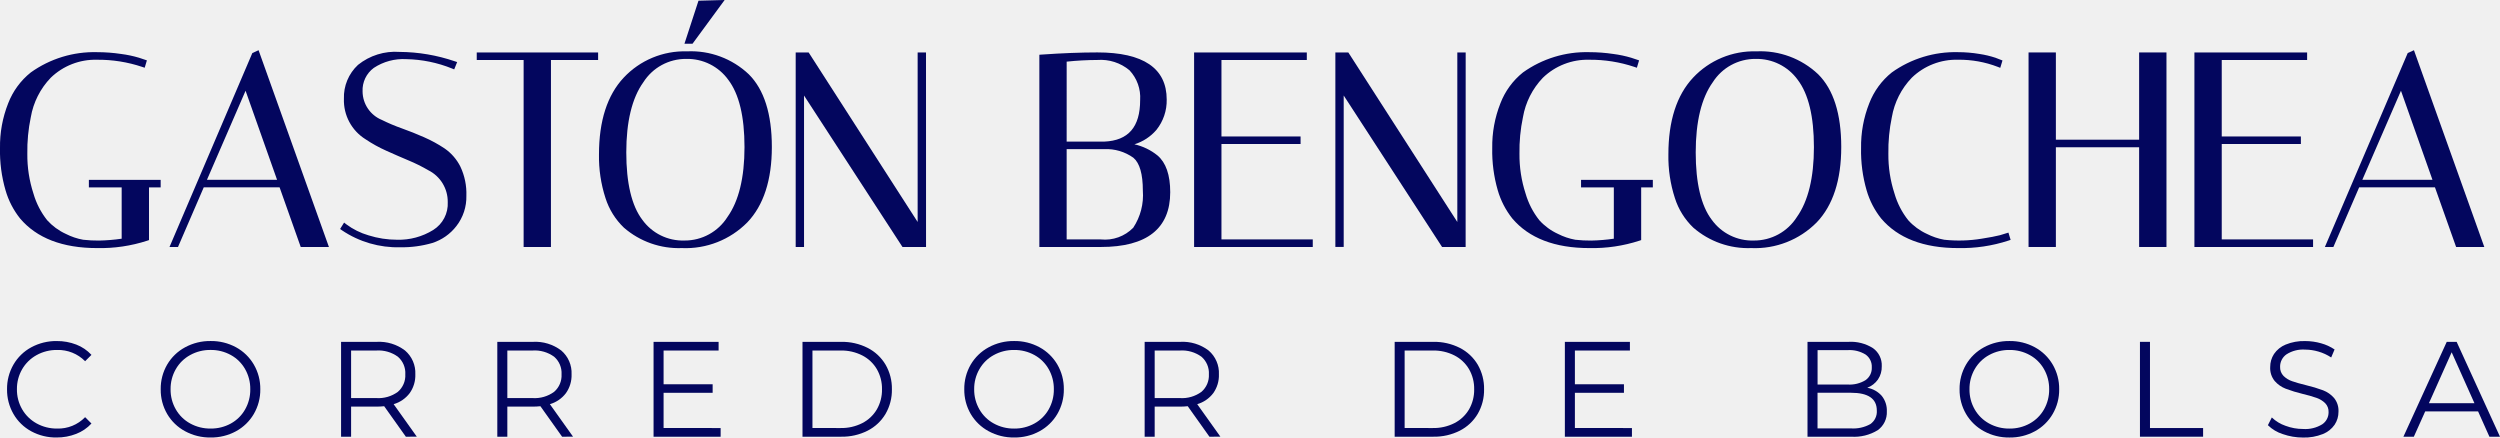
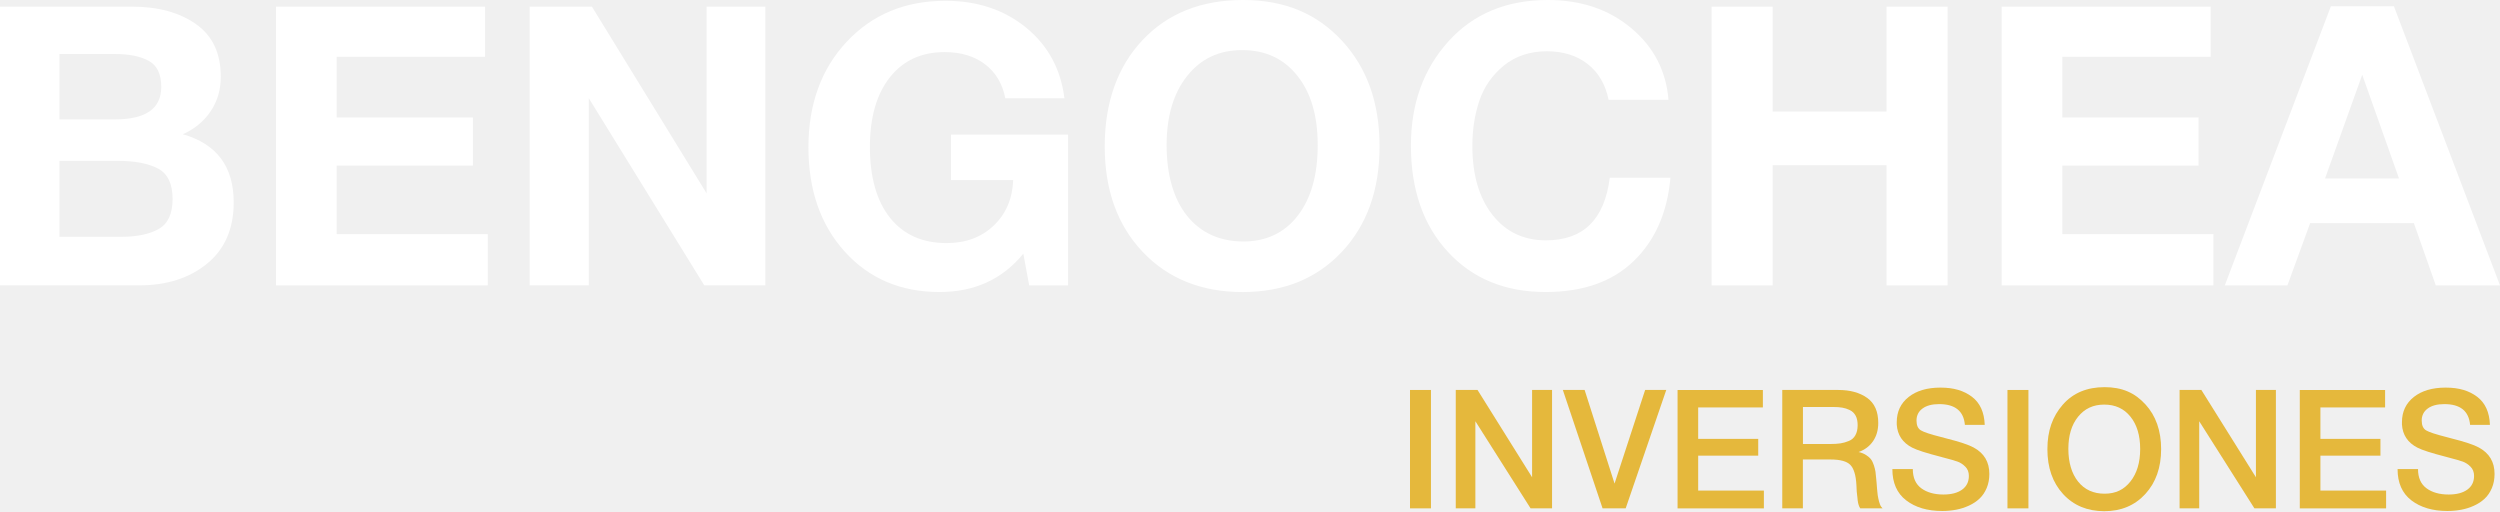
- <svg xmlns="http://www.w3.org/2000/svg" width="276" height="48.302" viewBox="0 0 276 48.302">
-   <g id="Grupo_1" data-name="Grupo 1" transform="translate(201.804 -281.638)">
-     <g id="Grupo_16" data-name="Grupo 16" transform="translate(-201.804 281.638)">
-       <g id="Grupo_1-2" data-name="Grupo 1" transform="translate(0 5.76)">
-         <path id="Trazado_1" data-name="Trazado 1" d="M-191.237,305.552q-5.594,0-8.288-3.174a8.742,8.742,0,0,1-1.556-3.02,15.258,15.258,0,0,1-.6-4.578,12.55,12.55,0,0,1,.883-4.834,7.774,7.774,0,0,1,2.409-3.306,11.716,11.716,0,0,1,7.151-2.182,17.778,17.778,0,0,1,2.633.192,12.591,12.591,0,0,1,1.915.4l.628.209-.09.3a15.449,15.449,0,0,0-5.087-.808,7.3,7.3,0,0,0-5.3,2.062,8.553,8.553,0,0,0-2.274,4.49,18.355,18.355,0,0,0-.389,4.1,13.949,13.949,0,0,0,.688,4.471,8.819,8.819,0,0,0,1.571,3.039,6.561,6.561,0,0,0,2.139,1.571,7.186,7.186,0,0,0,2,.673,15.675,15.675,0,0,0,1.78.09,21.592,21.592,0,0,0,2.768-.239v-6.166h-3.62v-.3h7.39v.3h-1.287v5.9A16.417,16.417,0,0,1-191.237,305.552Z" transform="translate(201.946 -284.191)" fill="#03065e" />
-         <path id="Trazado_2" data-name="Trazado 2" d="M-191.095,305.961c-3.8,0-6.653-1.1-8.491-3.268a8.993,8.993,0,0,1-1.607-3.114,15.537,15.537,0,0,1-.611-4.657,12.885,12.885,0,0,1,.9-4.935,8.068,8.068,0,0,1,2.5-3.417,12.03,12.03,0,0,1,7.311-2.238,18.07,18.07,0,0,1,2.674.2,12.536,12.536,0,0,1,1.96.415l.872.291-.244.814-.263-.09a15.276,15.276,0,0,0-5-.793,7.073,7.073,0,0,0-5.11,1.988,8.319,8.319,0,0,0-2.2,4.353,18.269,18.269,0,0,0-.383,4.044,13.724,13.724,0,0,0,.675,4.386,8.542,8.542,0,0,0,1.515,2.945,6.273,6.273,0,0,0,2.054,1.507,6.913,6.913,0,0,0,1.923.65,14.707,14.707,0,0,0,1.748.09,20.067,20.067,0,0,0,2.5-.207v-5.664h-3.62v-.834h7.925v.834h-1.287v5.817l-.177.062A16.746,16.746,0,0,1-191.095,305.961Zm3.259-7v6.215a12.756,12.756,0,0,0,1.949-.477v-5.738Zm-6.409-13.734a10.64,10.64,0,0,0-3.84,1.774,7.514,7.514,0,0,0-2.321,3.193,12.349,12.349,0,0,0-.863,4.732,15.114,15.114,0,0,0,.586,4.5,8.561,8.561,0,0,0,1.507,2.93,8.621,8.621,0,0,0,5.012,2.787q-.285-.115-.6-.263a6.793,6.793,0,0,1-2.225-1.635,9.057,9.057,0,0,1-1.624-3.131,14.292,14.292,0,0,1-.7-4.556,18.782,18.782,0,0,1,.4-4.161,8.833,8.833,0,0,1,2.351-4.621A7.387,7.387,0,0,1-194.245,285.224Z" transform="translate(201.804 -284.333)" fill="#03065e" />
-       </g>
-       <g id="Grupo_2" data-name="Grupo 2" transform="translate(18.713 5.542)">
-         <path id="Trazado_3" data-name="Trazado 3" d="M-192.5,305.495h-.359l8.946-20.942.329-.152,7.54,21.094h-2.543l-2.334-6.583h-8.737Zm7.66-17.713-4.7,10.831h8.527Z" transform="translate(193.263 -284.038)" fill="#03065e" />
-         <path id="Trazado_4" data-name="Trazado 4" d="M-175.448,305.956h-3.112l-2.334-6.583h-8.374l-2.842,6.583h-.938l9.145-21.41.688-.314Zm-2.733-.534h1.975l-7.3-20.432-1.032,2.417,4.127,11.667h-.017Zm-10.733-6.882h7.741l-3.477-9.833Z" transform="translate(193.048 -284.231)" fill="#03065e" />
-       </g>
-       <g id="Grupo_3" data-name="Grupo 3" transform="translate(37.548 5.728)">
-         <path id="Trazado_5" data-name="Trazado 5" d="M-171.979,285.762a14.321,14.321,0,0,0-5.131-1.049,6.131,6.131,0,0,0-3.755,1.017,3.33,3.33,0,0,0-1.346,2.812,3.7,3.7,0,0,0,2.274,3.381,19.165,19.165,0,0,0,2.229.943q1.212.436,2.439.972a14.118,14.118,0,0,1,2.244,1.229,5.025,5.025,0,0,1,1.646,1.9,6.681,6.681,0,0,1,.628,3.084,4.948,4.948,0,0,1-1.047,3.184,5.153,5.153,0,0,1-2.528,1.78,11.567,11.567,0,0,1-3.456.466,10.671,10.671,0,0,1-6.283-1.825l.15-.241a7.951,7.951,0,0,0,2.558,1.274,10.729,10.729,0,0,0,3.216.494A7.421,7.421,0,0,0-174,304.058a3.7,3.7,0,0,0,1.72-3.308,4.164,4.164,0,0,0-2.274-3.74,18.662,18.662,0,0,0-2.229-1.1q-1.212-.51-2.439-1.062a15.135,15.135,0,0,1-2.244-1.242,4.8,4.8,0,0,1-2.274-4.251,4.605,4.605,0,0,1,1.466-3.544,6.28,6.28,0,0,1,4.413-1.364,18.984,18.984,0,0,1,6,1.017Z" transform="translate(184.426 -284.176)" fill="#03065e" />
-         <path id="Trazado_6" data-name="Trazado 6" d="M-177.593,305.889a10.969,10.969,0,0,1-6.437-1.874l-.205-.145.44-.707.235.184a7.687,7.687,0,0,0,2.471,1.227,10.438,10.438,0,0,0,3.137.483,7.193,7.193,0,0,0,4-1.079,3.417,3.417,0,0,0,1.6-3.084,3.879,3.879,0,0,0-2.144-3.509,18.3,18.3,0,0,0-2.2-1.09q-1.212-.51-2.445-1.066a15.164,15.164,0,0,1-2.283-1.263,5.065,5.065,0,0,1-2.391-4.471,4.887,4.887,0,0,1,1.552-3.74,6.562,6.562,0,0,1,4.595-1.434,19.24,19.24,0,0,1,6.085,1.032l.269.09-.325.808-.246-.1a14.129,14.129,0,0,0-5.035-1.03,5.9,5.9,0,0,0-3.595.964,3.052,3.052,0,0,0-1.24,2.6,3.425,3.425,0,0,0,2.131,3.146,19.756,19.756,0,0,0,2.195.928c.819.293,1.646.622,2.456.979a14.573,14.573,0,0,1,2.287,1.25,5.334,5.334,0,0,1,1.731,2,6.944,6.944,0,0,1,.66,3.206,5.243,5.243,0,0,1-1.1,3.351,5.447,5.447,0,0,1-2.659,1.87A11.939,11.939,0,0,1-177.593,305.889Zm-2.236-20.8a4.609,4.609,0,0,0-2.071,1.054,4.32,4.32,0,0,0-1.381,3.349,4.506,4.506,0,0,0,2.154,4.026,14.938,14.938,0,0,0,2.206,1.223q1.225.551,2.432,1.058a19.208,19.208,0,0,1,2.261,1.122,4.432,4.432,0,0,1,2.406,3.971,3.962,3.962,0,0,1-1.842,3.531,6.814,6.814,0,0,1-1.408.7,8.673,8.673,0,0,0,.853-.22,4.924,4.924,0,0,0,2.4-1.691,4.728,4.728,0,0,0,.99-3.02,6.441,6.441,0,0,0-.6-2.96,4.774,4.774,0,0,0-1.56-1.8,13.9,13.9,0,0,0-2.2-1.2c-.8-.351-1.616-.675-2.424-.966a20.185,20.185,0,0,1-2.257-.955,3.963,3.963,0,0,1-2.421-3.62,3.6,3.6,0,0,1,1.451-3.024A4.493,4.493,0,0,1-179.828,285.09Z" transform="translate(184.235 -284.318)" fill="#03065e" />
-       </g>
-       <g id="Grupo_4" data-name="Grupo 4" transform="translate(52.63 5.79)">
-         <path id="Trazado_7" data-name="Trazado 7" d="M-169.393,305.414h-2.483V284.769h-5.176v-.3h12.866v.3h-5.206Z" transform="translate(177.32 -284.205)" fill="#03065e" />
-         <path id="Trazado_8" data-name="Trazado 8" d="M-168.984,305.824H-172V285.178h-5.176v-.831h13.4v.831h-5.206Zm-2.483-.534h1.949V284.881l-1.949.03Z" transform="translate(177.178 -284.347)" fill="#03065e" />
-       </g>
-       <g id="Grupo_5" data-name="Grupo 5" transform="translate(66.124)">
-         <path id="Trazado_9" data-name="Trazado 9" d="M-170.739,298.523q0-5.443,2.648-8.273a8.908,8.908,0,0,1,6.807-2.825,8.99,8.99,0,0,1,6.627,2.451q2.468,2.456,2.468,7.839t-2.633,8.141a9.28,9.28,0,0,1-7.031,2.753,8.943,8.943,0,0,1-6.223-2.184,7.476,7.476,0,0,1-1.96-3.157A14.472,14.472,0,0,1-170.739,298.523Zm9.365-10.8a5.861,5.861,0,0,0-4.952,2.691q-1.93,2.693-1.93,7.9t1.825,7.6a5.806,5.806,0,0,0,4.862,2.4,5.864,5.864,0,0,0,4.967-2.71q1.93-2.706,1.93-7.869t-1.84-7.585A5.815,5.815,0,0,0-161.374,287.724Zm1.556-5.9,2.154-.058-3.142,4.277h-.389Z" transform="translate(171.006 -281.488)" fill="#03065e" />
-         <path id="Trazado_10" data-name="Trazado 10" d="M-161.71,309.026a9.243,9.243,0,0,1-6.4-2.255,7.773,7.773,0,0,1-2.032-3.266,14.773,14.773,0,0,1-.718-4.832c0-3.682.915-6.527,2.721-8.455a9.2,9.2,0,0,1,7-2.911,9.283,9.283,0,0,1,6.815,2.53c1.691,1.68,2.548,4.381,2.548,8.027s-.91,6.446-2.708,8.324A9.571,9.571,0,0,1-161.71,309.026Zm-2.212-20.81a8.414,8.414,0,0,0-3.832,2.368c-1.708,1.825-2.575,4.546-2.575,8.089a14.29,14.29,0,0,0,.688,4.657,7.248,7.248,0,0,0,1.887,3.046,8.083,8.083,0,0,0,3.915,1.917,6.17,6.17,0,0,1-2.663-2.067c-1.246-1.635-1.879-4.247-1.879-7.76s.667-6.221,1.981-8.055A6.8,6.8,0,0,1-163.922,288.216Zm2.691-.075a5.56,5.56,0,0,0-4.734,2.58c-1.248,1.742-1.881,4.347-1.881,7.745s.6,5.9,1.77,7.437a5.512,5.512,0,0,0,4.651,2.289,5.565,5.565,0,0,0,4.749-2.6c1.248-1.75,1.881-4.347,1.881-7.715s-.6-5.862-1.787-7.422A5.571,5.571,0,0,0-161.232,288.141Zm2.5-.056a6.255,6.255,0,0,1,2.571,2.05c1.255,1.654,1.894,4.259,1.894,7.745s-.667,6.183-1.979,8.025a6.819,6.819,0,0,1-2.466,2.2,8.335,8.335,0,0,0,3.836-2.283c1.7-1.774,2.558-4.452,2.558-7.955s-.8-6.072-2.389-7.649A7.98,7.98,0,0,0-158.727,288.086Zm-1.8-1.622h-.893l1.549-4.747,2.887-.079Zm1.045-4.223-1.111,3.411,2.533-3.452Z" transform="translate(170.864 -281.638)" fill="#03065e" />
-       </g>
-       <g id="Grupo_6" data-name="Grupo 6" transform="translate(87.847 5.79)">
-         <path id="Trazado_11" data-name="Trazado 11" d="M-160.188,305.414h-.387V284.472h1.017l12.447,19.356V284.472h.389v20.942h-2.184l-11.282-17.354Z" transform="translate(160.842 -284.205)" fill="#03065e" />
-         <path id="Trazado_12" data-name="Trazado 12" d="M-146.312,305.824h-2.6l-.079-.12-10.791-16.6v16.719h-.921V284.347h1.43l.079.122,11.955,18.594V284.347h.923Zm-2.306-.534h1.772v-.635l-12.714-19.773h-.6v2.646Z" transform="translate(160.7 -284.347)" fill="#03065e" />
-       </g>
-       <g id="Grupo_7" data-name="Grupo 7" transform="translate(114.745 5.79)">
-         <path id="Trazado_13" data-name="Trazado 13" d="M-147.989,284.709q3.469-.237,6.134-.237,7.389,0,7.39,4.935a4.905,4.905,0,0,1-1.077,3.187,5.709,5.709,0,0,1-3.441,1.812,6.668,6.668,0,0,1,3.59,1.376q1.314,1.106,1.316,3.858,0,5.777-7.39,5.775h-6.523Zm6.134.06a34.312,34.312,0,0,0-3.65.209v9.337h4.428q4.219-.183,4.219-4.847a4.617,4.617,0,0,0-1.257-3.486A5.185,5.185,0,0,0-141.855,284.769Zm-3.65,20.346h4.039a4.59,4.59,0,0,0,3.785-1.391,6.724,6.724,0,0,0,1.122-4.264q0-2.872-1.137-3.83a5.386,5.386,0,0,0-3.381-1.017h-4.428Z" transform="translate(148.256 -284.205)" fill="#03065e" />
-         <path id="Trazado_14" data-name="Trazado 14" d="M-141.324,305.824h-6.79V284.6l.248-.017c2.3-.16,4.375-.239,6.153-.239,5.08,0,7.658,1.75,7.658,5.2a5.188,5.188,0,0,1-1.137,3.355,5.234,5.234,0,0,1-2.428,1.59,6.216,6.216,0,0,1,2.541,1.225c.938.789,1.413,2.154,1.413,4.063C-133.667,303.791-136.244,305.824-141.324,305.824Zm-6.256-.534,1.949-.032V284.986q-.943.048-1.949.115Zm8.809-10.464a4.059,4.059,0,0,1,1.387.744c.829.7,1.233,2.017,1.233,4.033a7,7,0,0,1-1.182,4.432,3.545,3.545,0,0,1-1.4,1.037c3.045-.581,4.535-2.325,4.535-5.29,0-1.744-.41-2.973-1.222-3.655A6.374,6.374,0,0,0-138.77,294.826ZM-145.1,304.99h3.772a4.376,4.376,0,0,0,3.578-1.291,6.527,6.527,0,0,0,1.062-4.1c0-1.823-.35-3.041-1.043-3.625a5.152,5.152,0,0,0-3.216-.955H-145.1Zm5.9-19.936a4.134,4.134,0,0,1,1.406.878,4.893,4.893,0,0,1,1.338,3.678c0,2.385-.8,3.945-2.391,4.663a5.436,5.436,0,0,0,3.234-1.705,4.668,4.668,0,0,0,1.017-3.02C-134.59,287.018-136.1,285.535-139.193,285.054Zm-5.9,9.136h4.161c2.654-.115,3.952-1.614,3.952-4.58a4.381,4.381,0,0,0-1.175-3.293,4.961,4.961,0,0,0-3.554-1.139,33.275,33.275,0,0,0-3.383.184Z" transform="translate(148.114 -284.347)" fill="#03065e" />
-       </g>
-       <g id="Grupo_8" data-name="Grupo 8" transform="translate(131.828 5.79)">
-         <path id="Trazado_15" data-name="Trazado 15" d="M-128.088,284.472v.3h-9.423v8.978h8.735v.3h-8.735v11.068h10.081v.3H-140V284.472Z" transform="translate(140.263 -284.205)" fill="#03065e" />
-         <path id="Trazado_16" data-name="Trazado 16" d="M-127.02,305.824h-13.1V284.347h12.443v.831H-137.1v8.444h8.735v.833H-137.1V304.99h10.081Zm-12.567-.534,1.951-.032V284.881h-1.951Z" transform="translate(140.121 -284.347)" fill="#03065e" />
-       </g>
-       <g id="Grupo_9" data-name="Grupo 9" transform="translate(147.419 5.79)">
-         <path id="Trazado_17" data-name="Trazado 17" d="M-132.314,305.414h-.387V284.472h1.017l12.447,19.356V284.472h.389v20.942h-2.184l-11.282-17.354Z" transform="translate(132.968 -284.205)" fill="#03065e" />
-         <path id="Trazado_18" data-name="Trazado 18" d="M-118.439,305.824h-2.6l-.079-.12L-131.9,289.1v16.719h-.921V284.347h1.43l.079.122,11.955,18.594V284.347h.923Zm-2.306-.534h1.772v-.635l-12.714-19.773h-.6v2.646Z" transform="translate(132.826 -284.347)" fill="#03065e" />
-       </g>
-       <g id="Grupo_10" data-name="Grupo 10" transform="translate(164.743 5.76)">
-         <path id="Trazado_19" data-name="Trazado 19" d="M-114.153,305.552q-5.6,0-8.288-3.174a8.705,8.705,0,0,1-1.556-3.02,15.258,15.258,0,0,1-.6-4.578,12.59,12.59,0,0,1,.881-4.834,7.8,7.8,0,0,1,2.411-3.306,11.716,11.716,0,0,1,7.151-2.182,17.77,17.77,0,0,1,2.631.192,12.471,12.471,0,0,1,1.915.4l.628.209-.09.3a15.445,15.445,0,0,0-5.084-.808,7.3,7.3,0,0,0-5.3,2.062,8.567,8.567,0,0,0-2.272,4.49,18.341,18.341,0,0,0-.391,4.1,13.948,13.948,0,0,0,.69,4.471,8.746,8.746,0,0,0,1.571,3.039,6.538,6.538,0,0,0,2.139,1.571,7.177,7.177,0,0,0,2,.673,15.742,15.742,0,0,0,1.782.09,21.564,21.564,0,0,0,2.766-.239v-6.166h-3.618v-.3h7.39v.3h-1.287v5.9A16.434,16.434,0,0,1-114.153,305.552Z" transform="translate(124.862 -284.191)" fill="#03065e" />
-         <path id="Trazado_20" data-name="Trazado 20" d="M-114.011,305.961c-3.8,0-6.653-1.1-8.493-3.268a9.066,9.066,0,0,1-1.607-3.114,15.609,15.609,0,0,1-.609-4.657,12.885,12.885,0,0,1,.9-4.935,8.064,8.064,0,0,1,2.494-3.417,12.036,12.036,0,0,1,7.313-2.238,18.041,18.041,0,0,1,2.671.2,12.478,12.478,0,0,1,1.96.415l.874.291-.244.814-.265-.09a15.263,15.263,0,0,0-5-.793,7.078,7.078,0,0,0-5.112,1.988,8.333,8.333,0,0,0-2.2,4.353,18.128,18.128,0,0,0-.385,4.044,13.783,13.783,0,0,0,.675,4.386,8.577,8.577,0,0,0,1.517,2.945,6.286,6.286,0,0,0,2.052,1.507,6.935,6.935,0,0,0,1.923.65,14.744,14.744,0,0,0,1.75.09,20.039,20.039,0,0,0,2.5-.207v-5.664h-3.618v-.834h7.925v.834h-1.287v5.817l-.177.062A16.746,16.746,0,0,1-114.011,305.961Zm3.257-7v6.215a12.845,12.845,0,0,0,1.951-.477v-5.738Zm-6.409-13.734A10.657,10.657,0,0,0-121,287a7.55,7.55,0,0,0-2.321,3.193,12.39,12.39,0,0,0-.861,4.732,15.045,15.045,0,0,0,.586,4.5,8.523,8.523,0,0,0,1.5,2.93,8.628,8.628,0,0,0,5.012,2.787c-.188-.077-.389-.165-.6-.263a6.8,6.8,0,0,1-2.227-1.635,9.13,9.13,0,0,1-1.624-3.131,14.293,14.293,0,0,1-.7-4.556,18.77,18.77,0,0,1,.4-4.161,8.817,8.817,0,0,1,2.351-4.621A7.379,7.379,0,0,1-117.163,285.224Z" transform="translate(124.72 -284.333)" fill="#03065e" />
-       </g>
-       <g id="Grupo_11" data-name="Grupo 11" transform="translate(184.189 5.67)">
-         <path id="Trazado_21" data-name="Trazado 21" d="M-115.5,295.514q0-5.443,2.648-8.273a8.908,8.908,0,0,1,6.807-2.825,8.986,8.986,0,0,1,6.627,2.451q2.468,2.456,2.468,7.839t-2.633,8.141a9.281,9.281,0,0,1-7.031,2.753,8.946,8.946,0,0,1-6.223-2.184,7.477,7.477,0,0,1-1.96-3.157A14.471,14.471,0,0,1-115.5,295.514Zm9.365-10.8a5.861,5.861,0,0,0-4.952,2.691q-1.93,2.693-1.93,7.9t1.825,7.6a5.809,5.809,0,0,0,4.862,2.4,5.864,5.864,0,0,0,4.967-2.71q1.93-2.706,1.93-7.869t-1.84-7.585A5.813,5.813,0,0,0-106.131,284.715Z" transform="translate(115.763 -284.149)" fill="#03065e" />
-         <path id="Trazado_22" data-name="Trazado 22" d="M-106.467,306.009a9.234,9.234,0,0,1-6.4-2.255,7.755,7.755,0,0,1-2.035-3.266,14.774,14.774,0,0,1-.718-4.832c0-3.682.917-6.527,2.721-8.455a9.2,9.2,0,0,1,7-2.911,9.28,9.28,0,0,1,6.815,2.53c1.691,1.68,2.548,4.381,2.548,8.027s-.91,6.446-2.708,8.324A9.571,9.571,0,0,1-106.467,306.009Zm-2.212-20.81a8.414,8.414,0,0,0-3.832,2.368c-1.708,1.825-2.575,4.546-2.575,8.089a14.29,14.29,0,0,0,.688,4.657,7.248,7.248,0,0,0,1.887,3.046,8.081,8.081,0,0,0,3.917,1.917,6.176,6.176,0,0,1-2.665-2.067c-1.246-1.635-1.879-4.247-1.879-7.76s.667-6.221,1.981-8.055A6.8,6.8,0,0,1-108.679,285.2Zm2.691-.075a5.56,5.56,0,0,0-4.734,2.58c-1.248,1.742-1.881,4.347-1.881,7.745s.6,5.9,1.772,7.437a5.505,5.505,0,0,0,4.648,2.289,5.571,5.571,0,0,0,4.751-2.6c1.246-1.75,1.879-4.347,1.879-7.715s-.6-5.862-1.785-7.422A5.575,5.575,0,0,0-105.989,285.125Zm2.5-.056a6.255,6.255,0,0,1,2.571,2.05c1.257,1.654,1.894,4.259,1.894,7.745s-.667,6.183-1.979,8.025a6.839,6.839,0,0,1-2.466,2.2,8.324,8.324,0,0,0,3.836-2.283c1.7-1.774,2.558-4.452,2.558-7.955s-.8-6.072-2.389-7.649A7.971,7.971,0,0,0-103.484,285.069Z" transform="translate(115.621 -284.291)" fill="#03065e" />
-       </g>
-       <g id="Grupo_12" data-name="Grupo 12" transform="translate(205.462 5.76)">
-         <path id="Trazado_23" data-name="Trazado 23" d="M-95.1,305.552q-5.594,0-8.288-3.174a8.705,8.705,0,0,1-1.556-3.02,15.258,15.258,0,0,1-.6-4.578,12.55,12.55,0,0,1,.883-4.834,7.774,7.774,0,0,1,2.409-3.306,11.716,11.716,0,0,1,7.151-2.182,13.98,13.98,0,0,1,2.334.192,10.415,10.415,0,0,1,1.705.4l.539.209-.09.3a12.063,12.063,0,0,0-4.488-.808,7.291,7.291,0,0,0-5.3,2.062,8.553,8.553,0,0,0-2.274,4.49,18.354,18.354,0,0,0-.389,4.1,13.949,13.949,0,0,0,.688,4.471,8.746,8.746,0,0,0,1.571,3.039,6.561,6.561,0,0,0,2.139,1.571,7.165,7.165,0,0,0,2,.673,15.97,15.97,0,0,0,1.81.09,15.682,15.682,0,0,0,2.409-.212c.9-.139,1.575-.269,2.035-.387l.688-.209.09.3A16.434,16.434,0,0,1-95.1,305.552Z" transform="translate(105.809 -284.191)" fill="#03065e" />
-         <path id="Trazado_24" data-name="Trazado 24" d="M-94.958,305.961c-3.8,0-6.653-1.1-8.491-3.268a8.992,8.992,0,0,1-1.607-3.114,15.535,15.535,0,0,1-.611-4.657,12.885,12.885,0,0,1,.9-4.935,8.082,8.082,0,0,1,2.494-3.417,12.041,12.041,0,0,1,7.313-2.238,14.3,14.3,0,0,1,2.379.2,10.654,10.654,0,0,1,1.752.417l.774.3-.246.814-.269-.107a11.847,11.847,0,0,0-4.39-.789,7.073,7.073,0,0,0-5.11,1.988,8.319,8.319,0,0,0-2.2,4.353,18.268,18.268,0,0,0-.383,4.044,13.724,13.724,0,0,0,.675,4.386,8.542,8.542,0,0,0,1.515,2.945,6.287,6.287,0,0,0,2.052,1.507,6.957,6.957,0,0,0,1.923.65,15.32,15.32,0,0,0,4.148-.118c.874-.137,1.549-.265,2.009-.383l.932-.286.242.8-.239.083A16.746,16.746,0,0,1-94.958,305.961Zm-3.15-20.737A10.667,10.667,0,0,0-101.95,287a7.55,7.55,0,0,0-2.321,3.193,12.39,12.39,0,0,0-.861,4.732,15.046,15.046,0,0,0,.586,4.5,8.524,8.524,0,0,0,1.507,2.93,8.621,8.621,0,0,0,5.012,2.787q-.285-.115-.6-.263a6.824,6.824,0,0,1-2.227-1.635,9.13,9.13,0,0,1-1.624-3.131,14.293,14.293,0,0,1-.7-4.556,18.783,18.783,0,0,1,.4-4.161,8.817,8.817,0,0,1,2.351-4.621A7.387,7.387,0,0,1-98.108,285.224Z" transform="translate(105.667 -284.333)" fill="#03065e" />
-       </g>
-       <g id="Grupo_13" data-name="Grupo 13" transform="translate(223.953 5.79)">
-         <path id="Trazado_25" data-name="Trazado 25" d="M-94.409,305.414H-96.89V284.472h2.481V294.1h9.726v-9.632H-82.2v20.942h-2.483V294.406h-9.726Z" transform="translate(97.157 -284.205)" fill="#03065e" />
-         <path id="Trazado_26" data-name="Trazado 26" d="M-81.79,305.824h-3.018V294.815H-94v11.009h-3.016V284.347H-94v9.632h9.192v-9.632h3.018Zm-2.483-.534h1.949V284.881h-1.949Zm-12.208,0h1.947V284.881h-1.947Z" transform="translate(97.015 -284.347)" fill="#03065e" />
-       </g>
-       <g id="Grupo_14" data-name="Grupo 14" transform="translate(242.262 5.79)">
-         <path id="Trazado_27" data-name="Trazado 27" d="M-76.415,284.472v.3H-85.84v8.978H-77.1v.3H-85.84v11.068h10.083v.3H-88.323V284.472Z" transform="translate(88.59 -284.205)" fill="#03065e" />
-         <path id="Trazado_28" data-name="Trazado 28" d="M-75.347,305.824h-13.1V284.347h12.443v.831H-85.43v8.444h8.737v.833H-85.43V304.99h10.083Zm-12.567-.534,1.949-.032V284.881h-1.949Z" transform="translate(88.448 -284.347)" fill="#03065e" />
-       </g>
-       <g id="Grupo_15" data-name="Grupo 15" transform="translate(256.667 5.542)">
-         <path id="Trazado_29" data-name="Trazado 29" d="M-81.16,305.495h-.359l8.946-20.942.329-.152,7.542,21.094h-2.543l-2.336-6.583h-8.737Zm7.66-17.713-4.7,10.831h8.525Z" transform="translate(81.923 -284.038)" fill="#03065e" />
-         <path id="Trazado_30" data-name="Trazado 30" d="M-64.108,305.956H-67.22l-2.334-6.583h-8.371l-2.845,6.583h-.938l9.145-21.41.688-.314Zm-2.733-.534h1.975l-7.3-20.432-1.032,2.417,4.127,11.667h-.015Zm-10.733-6.882h7.743l-3.477-9.833Z" transform="translate(81.708 -284.231)" fill="#03065e" />
-       </g>
-     </g>
-     <g id="Grupo_17" data-name="Grupo 17" transform="translate(-201.026 319.288)">
-       <path id="Trazado_31" data-name="Trazado 31" d="M-198.769,306.879a5.032,5.032,0,0,1-1.96-1.906,5.325,5.325,0,0,1-.712-2.731,5.325,5.325,0,0,1,.712-2.731,5.021,5.021,0,0,1,1.966-1.906,5.752,5.752,0,0,1,2.812-.688,5.843,5.843,0,0,1,2.154.389,4.454,4.454,0,0,1,1.676,1.137l-.7.7a4.173,4.173,0,0,0-3.1-1.242,4.565,4.565,0,0,0-2.259.568,4.156,4.156,0,0,0-1.592,1.556,4.3,4.3,0,0,0-.577,2.214,4.3,4.3,0,0,0,.577,2.214,4.155,4.155,0,0,0,1.592,1.556,4.564,4.564,0,0,0,2.259.569,4.115,4.115,0,0,0,3.1-1.257l.7.7a4.509,4.509,0,0,1-1.682,1.143,5.785,5.785,0,0,1-2.163.4A5.7,5.7,0,0,1-198.769,306.879Z" transform="translate(201.44 -296.915)" fill="#03065e" />
-       <path id="Trazado_32" data-name="Trazado 32" d="M-190.816,306.87a5.06,5.06,0,0,1-1.975-1.906,5.277,5.277,0,0,1-.712-2.723,5.277,5.277,0,0,1,.712-2.723,5.08,5.08,0,0,1,1.975-1.909,5.746,5.746,0,0,1,2.819-.695,5.71,5.71,0,0,1,2.806.688,5.108,5.108,0,0,1,1.966,1.906,5.289,5.289,0,0,1,.718,2.731,5.289,5.289,0,0,1-.718,2.731,5.107,5.107,0,0,1-1.966,1.906,5.71,5.71,0,0,1-2.806.688A5.725,5.725,0,0,1-190.816,306.87Zm5.065-.853a4.037,4.037,0,0,0,1.569-1.556,4.376,4.376,0,0,0,.568-2.221,4.375,4.375,0,0,0-.568-2.22,4.035,4.035,0,0,0-1.569-1.556A4.5,4.5,0,0,0-188,297.9a4.532,4.532,0,0,0-2.25.562,4.064,4.064,0,0,0-1.586,1.556,4.339,4.339,0,0,0-.577,2.22,4.339,4.339,0,0,0,.577,2.221,4.066,4.066,0,0,0,1.586,1.556,4.533,4.533,0,0,0,2.25.562A4.506,4.506,0,0,0-185.75,306.017Z" transform="translate(210.467 -296.915)" fill="#03065e" />
-       <path id="Trazado_33" data-name="Trazado 33" d="M-177.034,307.429l-2.394-3.366a7.606,7.606,0,0,1-.838.045h-2.813v3.321h-1.107V296.957h3.92a4.729,4.729,0,0,1,3.142.957,3.256,3.256,0,0,1,1.137,2.633,3.392,3.392,0,0,1-.622,2.071,3.414,3.414,0,0,1-1.772,1.22l2.558,3.59Zm-.883-4.952a2.377,2.377,0,0,0,.823-1.93,2.384,2.384,0,0,0-.823-1.951,3.636,3.636,0,0,0-2.379-.682h-2.783v5.251h2.783A3.624,3.624,0,0,0-177.917,302.477Z" transform="translate(221.062 -296.867)" fill="#03065e" />
-       <path id="Trazado_34" data-name="Trazado 34" d="M-168.963,307.429l-2.394-3.366a7.606,7.606,0,0,1-.838.045h-2.813v3.321h-1.107V296.957h3.92a4.729,4.729,0,0,1,3.142.957,3.263,3.263,0,0,1,1.137,2.633,3.392,3.392,0,0,1-.622,2.071,3.423,3.423,0,0,1-1.772,1.22l2.558,3.59Zm-.883-4.952a2.377,2.377,0,0,0,.823-1.93,2.384,2.384,0,0,0-.823-1.951,3.64,3.64,0,0,0-2.379-.682h-2.783v5.251h2.783A3.628,3.628,0,0,0-169.846,302.477Z" transform="translate(230.24 -296.867)" fill="#03065e" />
-       <path id="Trazado_35" data-name="Trazado 35" d="M-160.638,306.472v.957h-7.405V296.957h7.181v.957h-6.074v3.725h5.416v.942h-5.416v3.89Z" transform="translate(239.418 -296.867)" fill="#03065e" />
-       <path id="Trazado_36" data-name="Trazado 36" d="M-160.35,296.957h4.264a6.224,6.224,0,0,1,2.932.667,4.848,4.848,0,0,1,1.975,1.853,5.244,5.244,0,0,1,.7,2.716,5.231,5.231,0,0,1-.7,2.714,4.839,4.839,0,0,1-1.975,1.855,6.225,6.225,0,0,1-2.932.667h-4.264Zm4.2,9.515a5.064,5.064,0,0,0,2.409-.547,3.957,3.957,0,0,0,1.6-1.511,4.292,4.292,0,0,0,.568-2.221,4.291,4.291,0,0,0-.568-2.221,3.956,3.956,0,0,0-1.6-1.511,5.063,5.063,0,0,0-2.409-.547h-3.1v8.557Z" transform="translate(248.167 -296.867)" fill="#03065e" />
-       <path id="Trazado_37" data-name="Trazado 37" d="M-149.306,306.87a5.08,5.08,0,0,1-1.977-1.906,5.3,5.3,0,0,1-.71-2.723,5.3,5.3,0,0,1,.71-2.723,5.1,5.1,0,0,1,1.977-1.909,5.746,5.746,0,0,1,2.819-.695,5.7,5.7,0,0,1,2.8.688,5.1,5.1,0,0,1,1.968,1.906,5.288,5.288,0,0,1,.718,2.731,5.288,5.288,0,0,1-.718,2.731,5.1,5.1,0,0,1-1.968,1.906,5.7,5.7,0,0,1-2.8.688A5.725,5.725,0,0,1-149.306,306.87Zm5.063-.853a4.043,4.043,0,0,0,1.571-1.556,4.4,4.4,0,0,0,.568-2.221,4.4,4.4,0,0,0-.568-2.22,4.041,4.041,0,0,0-1.571-1.556,4.5,4.5,0,0,0-2.244-.562,4.531,4.531,0,0,0-2.25.562,4.05,4.05,0,0,0-1.586,1.556,4.339,4.339,0,0,0-.577,2.22,4.339,4.339,0,0,0,.577,2.221,4.052,4.052,0,0,0,1.586,1.556,4.533,4.533,0,0,0,2.25.562A4.5,4.5,0,0,0-144.243,306.017Z" transform="translate(257.671 -296.915)" fill="#03065e" />
-       <path id="Trazado_38" data-name="Trazado 38" d="M-135.524,307.429l-2.394-3.366a7.605,7.605,0,0,1-.838.045h-2.813v3.321h-1.107V296.957h3.92a4.729,4.729,0,0,1,3.142.957,3.263,3.263,0,0,1,1.137,2.633,3.392,3.392,0,0,1-.622,2.071,3.423,3.423,0,0,1-1.772,1.22l2.558,3.59Zm-.883-4.952a2.377,2.377,0,0,0,.823-1.93,2.384,2.384,0,0,0-.823-1.951,3.64,3.64,0,0,0-2.379-.682h-2.783v5.251h2.783A3.628,3.628,0,0,0-136.407,302.477Z" transform="translate(268.267 -296.867)" fill="#03065e" />
-       <path id="Trazado_39" data-name="Trazado 39" d="M-129.76,296.957h4.264a6.224,6.224,0,0,1,2.932.667,4.862,4.862,0,0,1,1.975,1.853,5.244,5.244,0,0,1,.7,2.716,5.231,5.231,0,0,1-.7,2.714,4.853,4.853,0,0,1-1.975,1.855,6.225,6.225,0,0,1-2.932.667h-4.264Zm4.2,9.515a5.064,5.064,0,0,0,2.409-.547,3.957,3.957,0,0,0,1.6-1.511,4.292,4.292,0,0,0,.568-2.221,4.291,4.291,0,0,0-.568-2.221,3.956,3.956,0,0,0-1.6-1.511,5.062,5.062,0,0,0-2.409-.547h-3.1v8.557Z" transform="translate(282.953 -296.867)" fill="#03065e" />
-       <path id="Trazado_40" data-name="Trazado 40" d="M-113.563,306.472v.957h-7.405V296.957h7.181v.957h-6.074v3.725h5.416v.942h-5.416v3.89Z" transform="translate(292.951 -296.867)" fill="#03065e" />
-       <path id="Trazado_41" data-name="Trazado 41" d="M-100.24,302.92a2.561,2.561,0,0,1,.562,1.712,2.417,2.417,0,0,1-1,2.073,4.97,4.97,0,0,1-2.941.724h-4.817V296.957h4.52a4.532,4.532,0,0,1,2.714.7,2.313,2.313,0,0,1,.964,1.99,2.49,2.49,0,0,1-.425,1.473,2.549,2.549,0,0,1-1.175.906A2.77,2.77,0,0,1-100.24,302.92Zm-7.085-5.05v3.8h3.336a3.373,3.373,0,0,0,1.96-.485,1.624,1.624,0,0,0,.69-1.415,1.624,1.624,0,0,0-.69-1.415,3.373,3.373,0,0,0-1.96-.485Zm5.822,8.168a1.67,1.67,0,0,0,.718-1.5q0-1.959-2.845-1.96h-3.7v3.935h3.7A3.867,3.867,0,0,0-101.5,306.038Z" transform="translate(307.207 -296.867)" fill="#03065e" />
-       <path id="Trazado_42" data-name="Trazado 42" d="M-97.892,306.87a5.089,5.089,0,0,1-1.975-1.906,5.277,5.277,0,0,1-.712-2.723,5.277,5.277,0,0,1,.712-2.723,5.109,5.109,0,0,1,1.975-1.909,5.749,5.749,0,0,1,2.821-.695,5.708,5.708,0,0,1,2.8.688A5.078,5.078,0,0,1-90.3,299.51a5.268,5.268,0,0,1,.718,2.731,5.268,5.268,0,0,1-.718,2.731,5.078,5.078,0,0,1-1.966,1.906,5.708,5.708,0,0,1-2.8.688A5.727,5.727,0,0,1-97.892,306.87Zm5.065-.853a4.057,4.057,0,0,0,1.571-1.556,4.4,4.4,0,0,0,.568-2.221,4.4,4.4,0,0,0-.568-2.22,4.055,4.055,0,0,0-1.571-1.556,4.5,4.5,0,0,0-2.244-.562,4.534,4.534,0,0,0-2.253.562,4.079,4.079,0,0,0-1.586,1.556,4.337,4.337,0,0,0-.575,2.22,4.338,4.338,0,0,0,.575,2.221,4.081,4.081,0,0,0,1.586,1.556,4.536,4.536,0,0,0,2.253.562A4.5,4.5,0,0,0-92.826,306.017Z" transform="translate(316.138 -296.915)" fill="#03065e" />
-       <path id="Trazado_43" data-name="Trazado 43" d="M-91.261,296.957h1.107v9.515h5.864v.957h-6.971Z" transform="translate(326.734 -296.867)" fill="#03065e" />
-       <path id="Trazado_44" data-name="Trazado 44" d="M-83,307.193a4.116,4.116,0,0,1-1.652-.987l.434-.853a4.1,4.1,0,0,0,1.509.919,5.52,5.52,0,0,0,1.945.353,3.563,3.563,0,0,0,2.112-.517,1.584,1.584,0,0,0,.7-1.338,1.34,1.34,0,0,0-.38-1,2.572,2.572,0,0,0-.934-.575,15.243,15.243,0,0,0-1.543-.442,15.749,15.749,0,0,1-1.883-.577,3.08,3.08,0,0,1-1.205-.844,2.237,2.237,0,0,1-.5-1.541,2.616,2.616,0,0,1,.419-1.445,2.852,2.852,0,0,1,1.287-1.039,5.267,5.267,0,0,1,2.152-.389,6.416,6.416,0,0,1,1.759.246,5.088,5.088,0,0,1,1.49.682l-.374.883a5.073,5.073,0,0,0-1.408-.65,5.211,5.211,0,0,0-1.466-.218,3.392,3.392,0,0,0-2.071.53,1.648,1.648,0,0,0-.695,1.37,1.359,1.359,0,0,0,.38,1.009,2.494,2.494,0,0,0,.957.583c.385.135.9.284,1.549.442a15.809,15.809,0,0,1,1.861.56,3.069,3.069,0,0,1,1.205.84,2.22,2.22,0,0,1,.494,1.517,2.568,2.568,0,0,1-.427,1.443,2.853,2.853,0,0,1-1.308,1.032,5.479,5.479,0,0,1-2.171.383A6.715,6.715,0,0,1-83,307.193Z" transform="translate(334.249 -296.915)" fill="#03065e" />
-       <path id="Trazado_45" data-name="Trazado 45" d="M-69.409,304.632h-5.835l-1.257,2.8h-1.152l4.785-10.472h1.094l4.785,10.472h-1.167Zm-.4-.9-2.515-5.625-2.511,5.625Z" transform="translate(342.21 -296.867)" fill="#03065e" />
-     </g>
+ <svg xmlns="http://www.w3.org/2000/svg" id="Capa_1" data-name="Capa 1" viewBox="0 0 730 149.27">
+   <g fill="#ffffff">
+     <path d="M38.52,1.94c7.62,0,13.85,1.69,18.69,5.09,4.84,3.39,7.26,8.52,7.26,15.37,0,3.81-.99,7.18-2.97,10.11s-4.69,5.16-8.12,6.69c9.91,2.82,14.86,9.45,14.86,19.89,0,7.7-2.59,13.66-7.77,17.89-5.18,4.23-11.77,6.34-19.77,6.34H0V1.94h38.52ZM17.37,34.86h16.23c8.99,0,13.49-3.16,13.49-9.49,0-3.73-1.22-6.27-3.66-7.6-2.44-1.33-5.72-2-9.83-2h-16.23v19.09ZM17.37,69.15h17.94c4.65,0,8.33-.76,11.03-2.29,2.71-1.52,4.06-4.46,4.06-8.8s-1.43-7.37-4.29-8.86-6.76-2.23-11.72-2.23h-17.03v22.17Z" />
+     <path d="M141.63,16.58h-43.32v17.72h39.78v14.06h-39.78v20h44.12v14.97h-61.84V1.94h61.04v14.63Z" />
+     <path d="M154.67,1.94h18.17l33.49,54.52V1.94h17.15v81.38h-17.83l-33.72-54.64v54.64h-17.26V1.94Z" />
+     <path d="M311.84,83.33h-11.32l-1.71-9.26c-6.1,7.47-14.25,11.2-24.46,11.2-11.35,0-20.57-3.93-27.66-11.77s-10.63-18.02-10.63-30.52,3.73-22.84,11.2-30.81c7.47-7.96,17.07-11.94,28.8-11.94,9.3,0,17.15,2.61,23.55,7.83,6.4,5.22,10.14,12.1,11.2,20.63h-17.26c-.84-4.27-2.82-7.58-5.94-9.94-3.12-2.36-7.05-3.54-11.77-3.54-6.78,0-12.12,2.46-16,7.37-3.89,4.92-5.83,11.72-5.83,20.4s1.96,15.72,5.89,20.63c3.92,4.91,9.43,7.37,16.52,7.37,5.56,0,10.13-1.69,13.72-5.09,3.58-3.39,5.49-7.83,5.72-13.32h-18.17v-13.26h34.18v44.01Z" />
+     <path d="M391.8,11.83c7.35,7.89,11.03,18.19,11.03,30.92s-3.68,22.99-11.03,30.81c-7.35,7.81-17.01,11.72-28.98,11.72s-21.75-3.91-29.15-11.72c-7.39-7.81-11.09-18.08-11.09-30.81s3.68-23.22,11.03-31.03c7.35-7.81,17.13-11.72,29.32-11.72s21.51,3.94,28.86,11.83ZM346.65,22.18c-4,5.03-6,11.77-6,20.23s1.98,15.62,5.94,20.57c3.96,4.95,9.41,7.47,16.35,7.54,6.78,0,12.12-2.51,16-7.54,3.89-5.03,5.83-11.89,5.83-20.57s-1.98-15.3-5.94-20.29-9.33-7.49-16.12-7.49-12.06,2.52-16.06,7.55Z" />
+     <path d="M477.03,76.24c-6.25,6.02-14.82,9.03-25.72,9.03-11.81,0-21.32-3.9-28.52-11.72-7.2-7.81-10.8-18.15-10.8-31.03,0-12.19,3.64-22.33,10.92-30.4C430.18,4.04,439.88,0,451.99,0c9.68,0,17.79,2.74,24.35,8.23,6.55,5.49,10.17,12.46,10.86,20.92h-17.49c-.91-4.5-2.95-7.98-6.12-10.46-3.16-2.48-7.14-3.72-11.94-3.72s-9.12,1.39-12.52,4.17c-3.39,2.78-5.77,6.19-7.14,10.23-1.37,4.04-2.06,8.46-2.06,13.26,0,8.38,1.94,15.07,5.83,20.06,3.89,4.99,9.11,7.49,15.66,7.49,10.9,0,17.11-6.1,18.63-18.29h17.72c-.91,10.21-4.5,18.33-10.74,24.35Z" />
+     <path d="M568.7,83.33h-17.83v-35.09h-33.26v35.09h-17.83V1.94h17.83v30.63h33.26V1.94h17.83v81.38Z" />
+     <path d="M645.52,16.58h-43.32v17.72h39.78v14.06h-39.78v20h44.12v14.97h-61.84V1.94h61.04v14.63Z" />
+     <path d="M730,83.33h-18.75l-6.4-18.17h-30.29l-6.63,18.17h-18.29L680.62,1.83h18.4l30.98,81.5ZM689.77,21.83l-10.86,30.29h21.6l-10.74-30.29Z" />
+   </g>
+   <g fill="#E5B83C">
+     <path d="M417.84,148.44h-6.12v-34.57h6.12v34.57Z" />
+     <path d="M453.19,148.44h-6.26l-16.12-25.44v25.44h-5.73v-34.57h6.36l15.93,25.49v-25.49h5.83v34.57Z" />
+     <path d="M462.71,113.87l8.74,27.34,8.93-27.34h6.17l-11.85,34.57h-6.75l-11.6-34.57h6.36Z" />
+     <path d="M514.76,118.97h-18.89v9.18h17.53v4.9h-17.53v10.2h19.18v5.2h-25.2v-34.57h24.91v5.1Z" />
+     <path d="M536.8,113.87c3.43,0,6.23.77,8.4,2.31,2.17,1.54,3.25,3.97,3.25,7.31,0,2.07-.5,3.84-1.51,5.32-1,1.47-2.41,2.53-4.22,3.18.84.19,1.57.49,2.18.88.62.39,1.09.81,1.43,1.26.34.45.62,1.04.85,1.75.23.71.38,1.34.46,1.87.08.53.15,1.24.22,2.11.03.23.07.66.12,1.31.05.65.08,1.08.1,1.29.02.21.05.58.1,1.09s.09.88.12,1.09.09.52.17.92c.08.41.15.71.22.92.06.21.14.45.24.73.1.28.21.51.34.7.13.19.28.37.44.53h-6.51c-.1-.13-.18-.28-.27-.46-.08-.18-.15-.37-.22-.58-.07-.21-.11-.4-.15-.58-.03-.18-.07-.42-.12-.73s-.07-.56-.07-.75l-.1-.87-.1-.88c0-.19-.02-.53-.05-1.02-.03-.48-.05-.83-.05-1.02-.16-2.82-.75-4.75-1.77-5.8s-2.95-1.58-5.8-1.58h-8.06v14.27h-6.02v-34.57h16.36ZM526.46,129.65h8.01c1.17,0,2.15-.07,2.96-.19.81-.13,1.63-.36,2.45-.7.83-.34,1.46-.9,1.89-1.67.44-.78.66-1.76.66-2.96,0-1.1-.19-2.01-.58-2.74-.39-.73-.95-1.27-1.68-1.63-.73-.36-1.47-.6-2.23-.73-.76-.13-1.66-.19-2.69-.19h-8.79v10.83Z" />
+     <path d="M573.75,124.07c-.36-4.05-2.86-6.07-7.53-6.07-2.07,0-3.69.43-4.85,1.29-1.17.86-1.75,2.03-1.75,3.52,0,1.39.43,2.35,1.29,2.86s2.76,1.15,5.7,1.89c.78.23,1.38.39,1.8.48,3.85.97,6.47,1.85,7.87,2.62,3.07,1.65,4.61,4.22,4.61,7.72,0,1.52-.26,2.9-.78,4.13-.52,1.23-1.21,2.26-2.09,3.08-.87.83-1.91,1.51-3.11,2.06-1.2.55-2.44.95-3.74,1.19-1.29.24-2.64.37-4.03.37-4.34,0-7.85-1.04-10.54-3.11-2.69-2.07-4.03-5.12-4.03-9.13h5.97c0,2.53.83,4.39,2.48,5.61,1.65,1.21,3.8,1.82,6.46,1.82,2.33,0,4.15-.48,5.46-1.43,1.31-.95,1.97-2.29,1.97-4.01,0-1.1-.35-2-1.04-2.69s-1.45-1.19-2.26-1.48c-.81-.29-2.22-.7-4.22-1.21-.23-.07-.4-.11-.53-.15-4.3-1.1-7.14-2.01-8.5-2.72-2.82-1.46-4.32-3.71-4.51-6.75v-.68c0-3.07,1.16-5.53,3.47-7.36,2.31-1.83,5.41-2.74,9.3-2.74s6.81.89,9.18,2.67c2.36,1.78,3.61,4.52,3.74,8.21h-5.78Z" />
+     <path d="M592.3,148.44h-6.12v-34.57h6.12v34.57Z" />
+     <path d="M626.46,118.07c3.06,3.35,4.59,7.71,4.59,13.08s-1.54,9.74-4.61,13.09-7.07,5.03-11.99,5.03-8.96-1.67-12.02-5c-3.06-3.33-4.59-7.7-4.59-13.11s1.5-9.57,4.49-12.99c2.99-3.42,7.07-5.12,12.21-5.12s8.86,1.67,11.92,5.03ZM606.82,121.66c-1.91,2.35-2.86,5.48-2.86,9.4s.95,7.2,2.84,9.56c1.89,2.36,4.47,3.54,7.74,3.54s5.66-1.19,7.55-3.57c1.89-2.38,2.84-5.54,2.84-9.49s-.95-7.1-2.84-9.44c-1.89-2.35-4.44-3.52-7.65-3.52s-5.71,1.17-7.62,3.52Z" />
+     <path d="M664.55,148.44h-6.26l-16.12-25.44v25.44h-5.73v-34.57h6.36l15.93,25.49v-25.49h5.83v34.57Z" />
+     <path d="M696.45,118.97h-18.89v9.18h17.53v4.9h-17.53v10.2h19.18v5.2h-25.2v-34.57h24.91v5.1Z" />
+     <path d="M721.27,124.07c-.36-4.05-2.86-6.07-7.53-6.07-2.07,0-3.69.43-4.85,1.29-1.17.86-1.75,2.03-1.75,3.52,0,1.39.43,2.35,1.29,2.86s2.76,1.15,5.7,1.89c.78.23,1.38.39,1.8.48,3.85.97,6.47,1.85,7.87,2.62,3.07,1.65,4.61,4.22,4.61,7.72,0,1.52-.26,2.9-.78,4.13-.52,1.23-1.21,2.26-2.09,3.08-.87.83-1.91,1.51-3.11,2.06-1.2.55-2.44.95-3.74,1.19-1.29.24-2.64.37-4.03.37-4.34,0-7.85-1.04-10.54-3.11-2.69-2.07-4.03-5.12-4.03-9.13h5.97c0,2.53.83,4.39,2.48,5.61,1.65,1.21,3.8,1.82,6.46,1.82,2.33,0,4.15-.48,5.46-1.43,1.31-.95,1.97-2.29,1.97-4.01,0-1.1-.35-2-1.04-2.69s-1.45-1.19-2.26-1.48c-.81-.29-2.22-.7-4.22-1.21-.23-.07-.4-.11-.53-.15-4.3-1.1-7.14-2.01-8.5-2.72-2.82-1.46-4.32-3.71-4.51-6.75v-.68c0-3.07,1.16-5.53,3.47-7.36,2.31-1.83,5.41-2.74,9.3-2.74s6.81.89,9.18,2.67c2.36,1.78,3.61,4.52,3.74,8.21h-5.78Z" />
  </g>
</svg>
